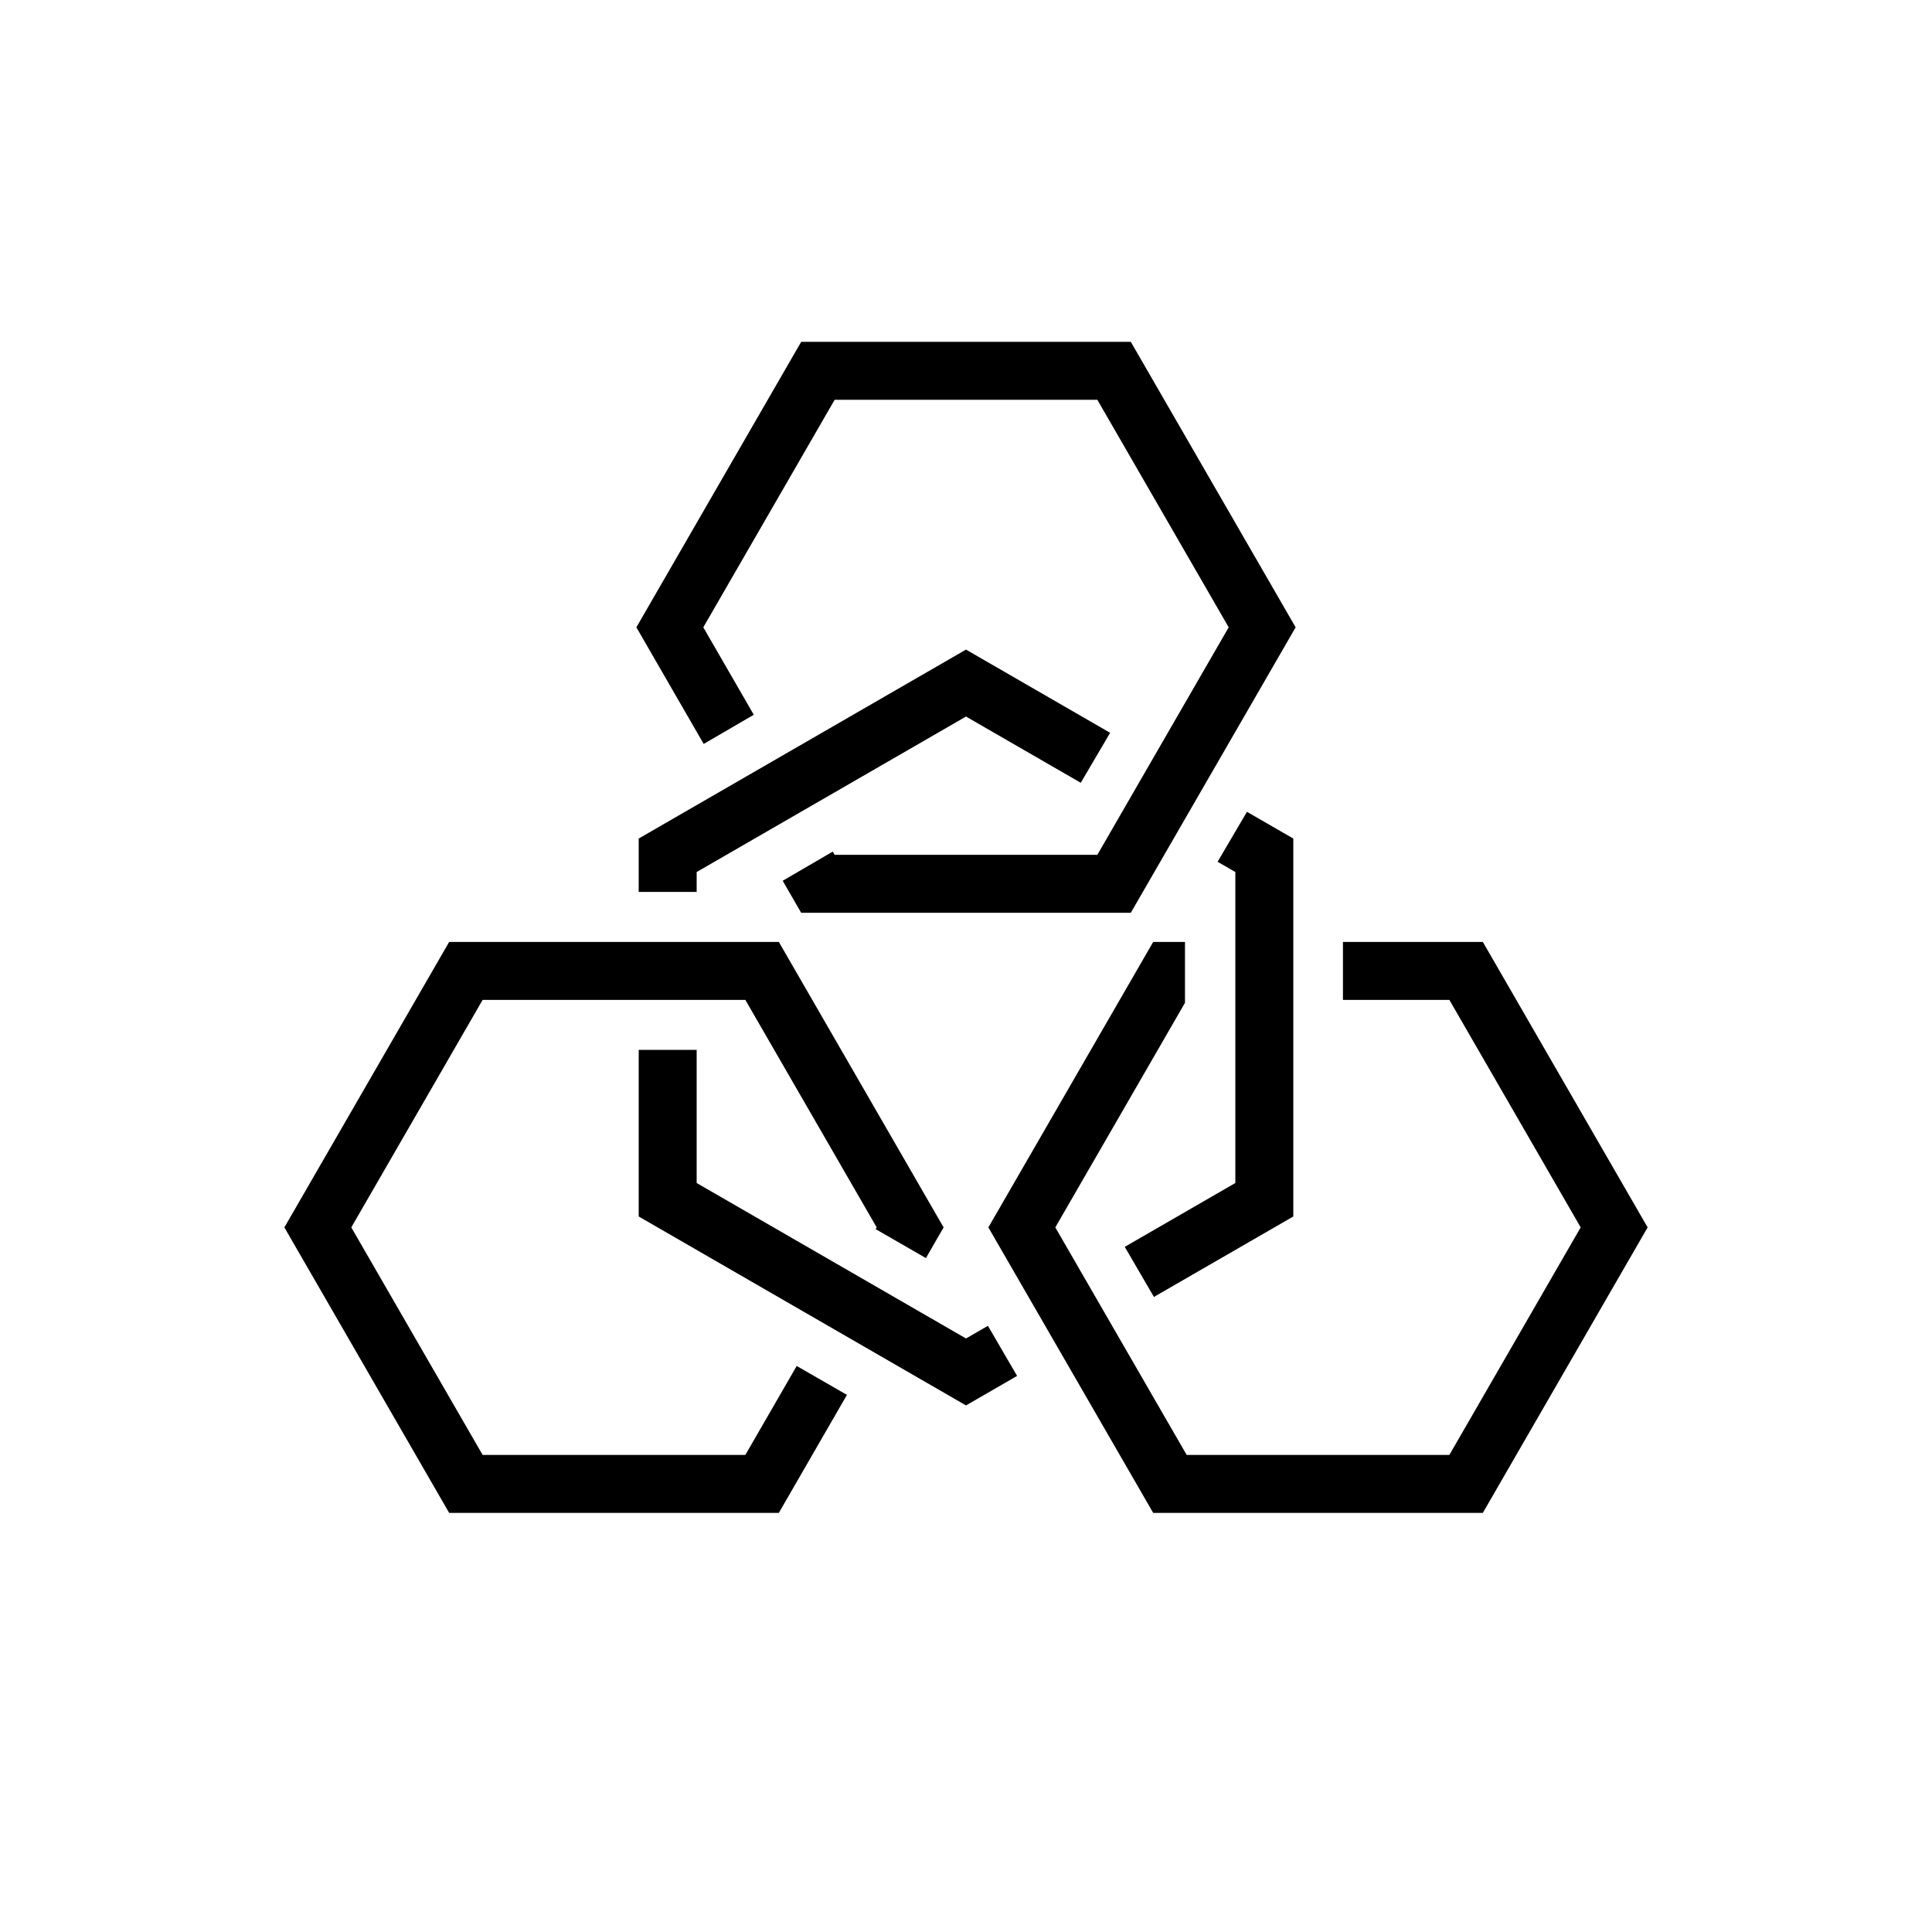
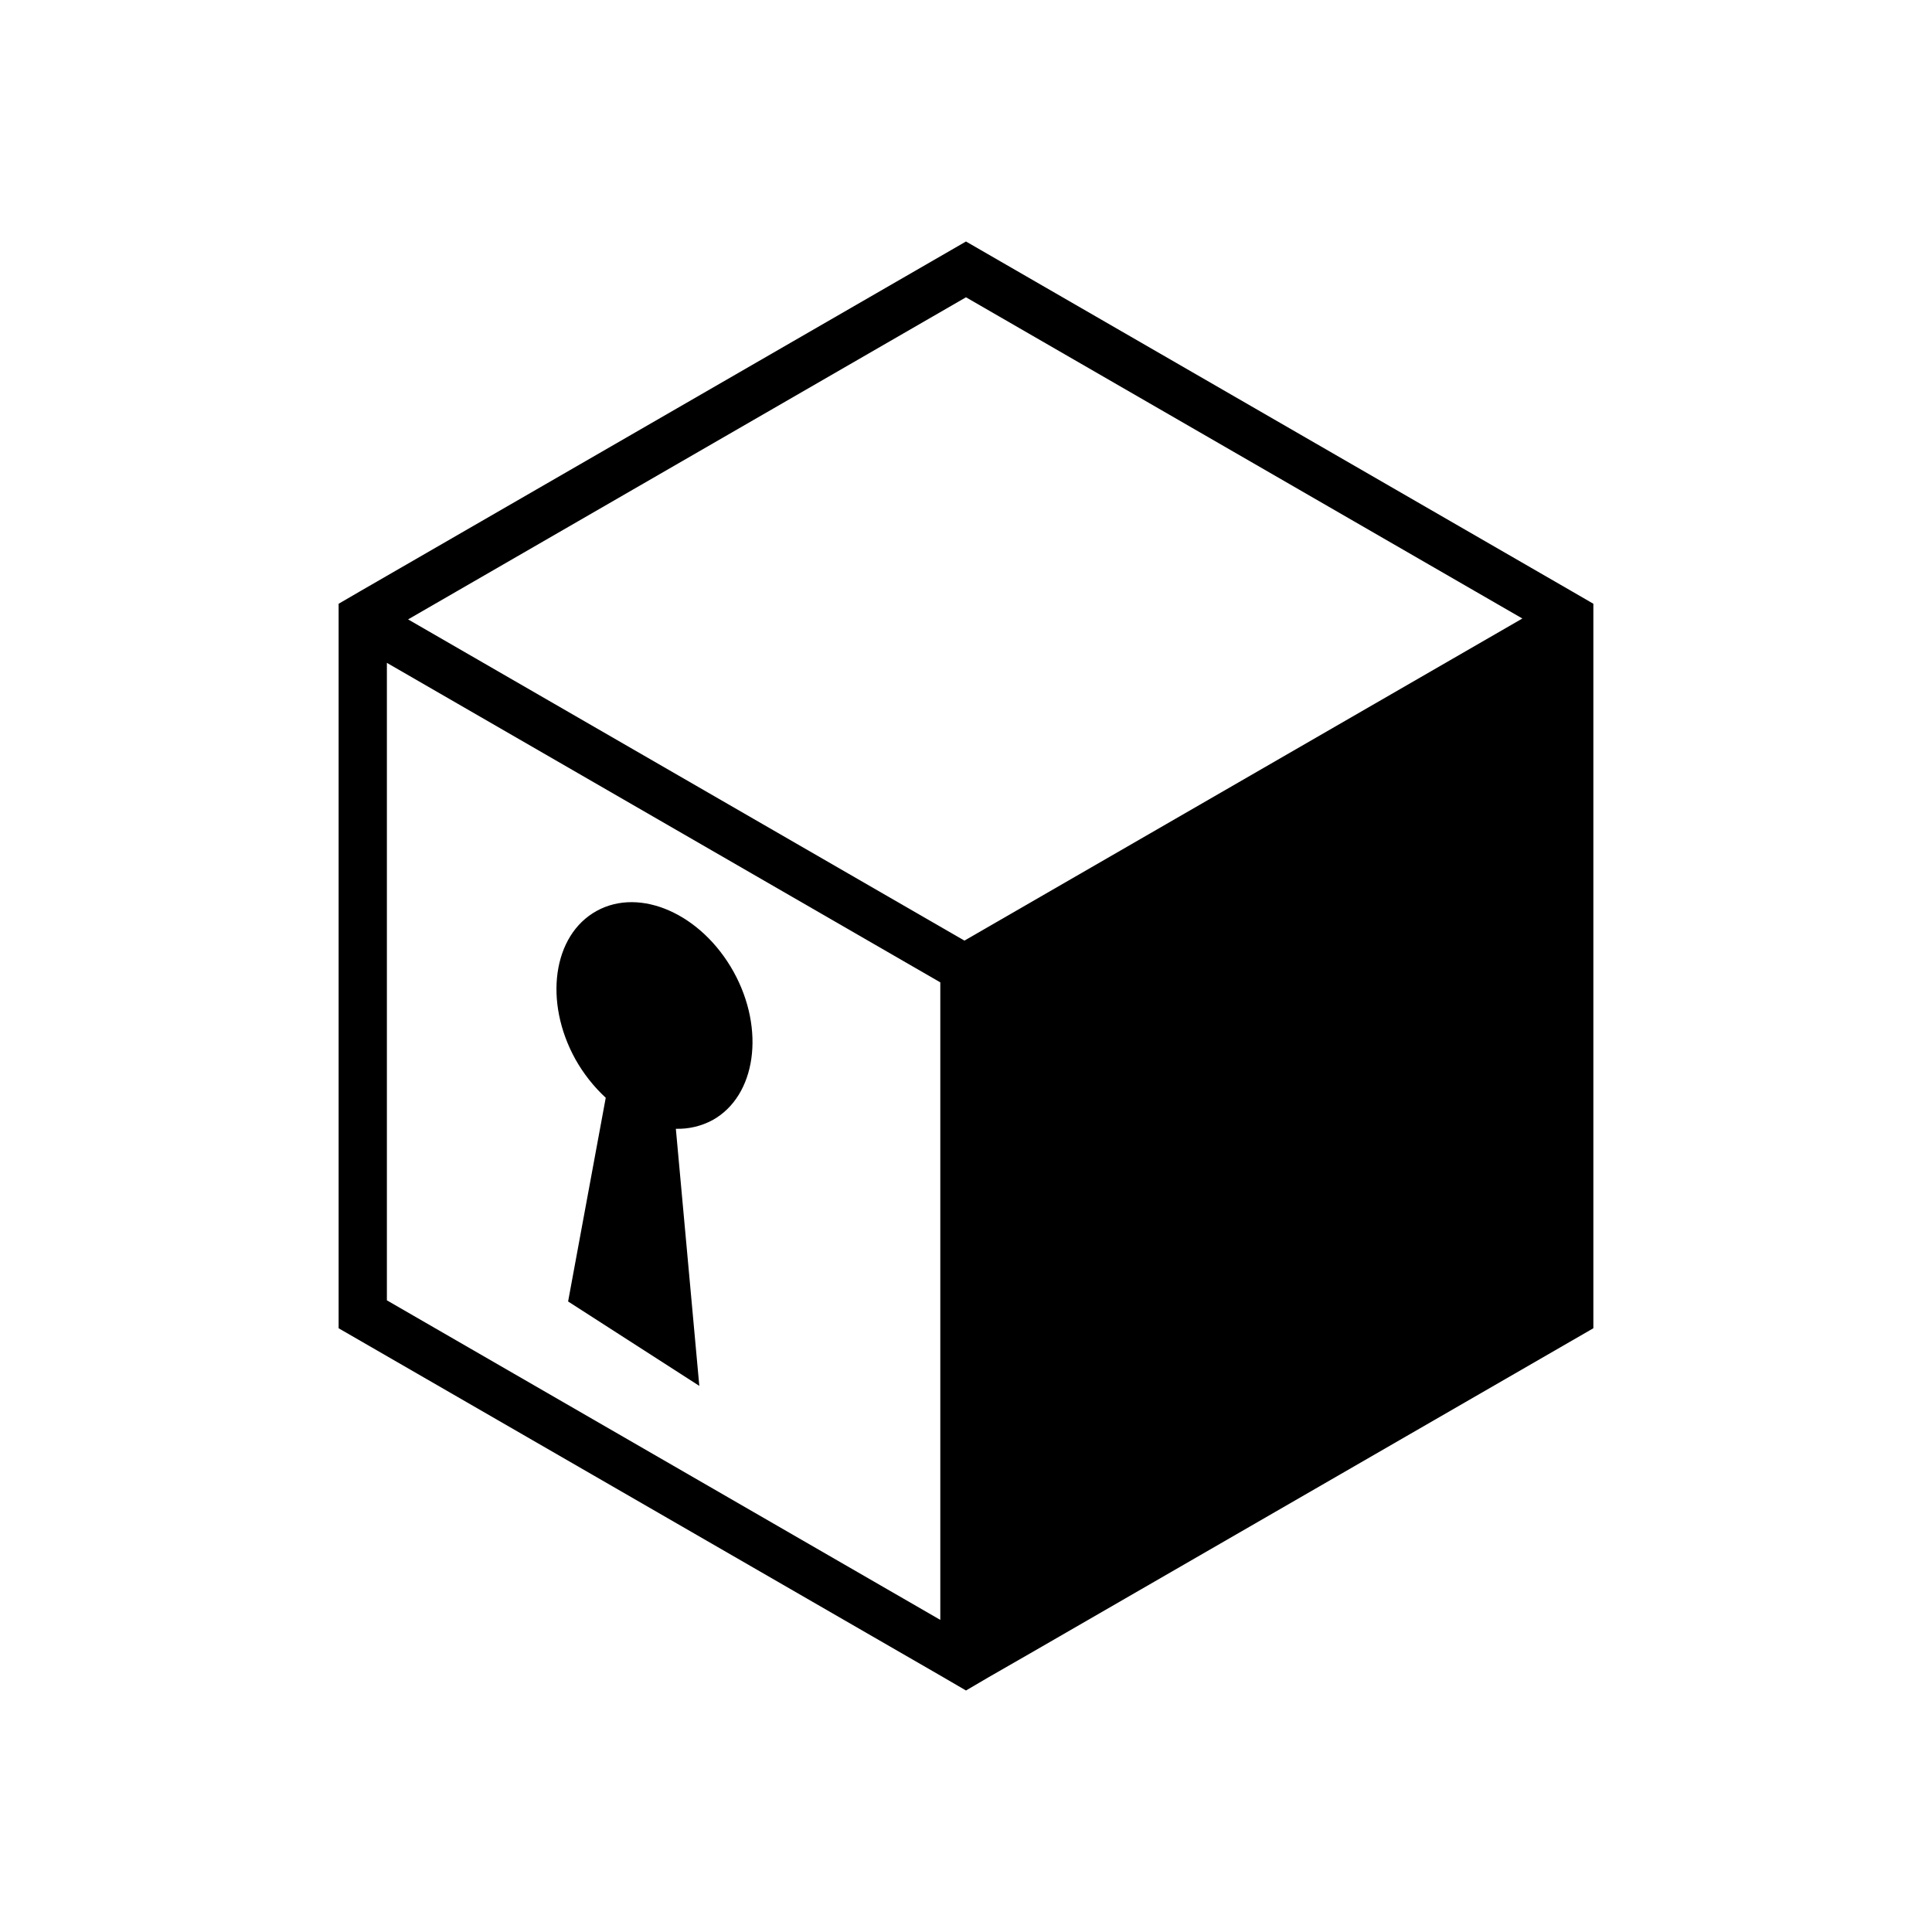
<svg xmlns="http://www.w3.org/2000/svg" height="48" width="48" viewBox="0 0 100 100">
-   <path d="M33.059 62.965v-8.623h3v6.89L50 69.279l1.135-.654 1.51 2.592L50 72.744zM76.751 78.307H59.689L51.158 63.53l8.531-14.776h1.645v3.152L54.623 63.53l6.799 11.777h13.597l6.797-11.777-6.797-11.776h-5.508v-3h7.24l8.53 14.776zM58.53 47.246H41.469l-.957-1.658 2.592-1.51.097.168h13.597l6.799-11.776-6.799-11.777H43.201L36.403 32.47l2.613 4.526-2.593 1.51-3.484-6.036 8.53-14.777H58.53l8.532 14.777z" />
-   <path d="M40.312 48.754l8.529 14.776-.916 1.588-2.6-1.497.052-.091-6.798-11.776H24.981L18.183 63.53l6.798 11.777h13.598l2.658-4.605 2.6 1.497-3.525 6.108H23.249l-8.53-14.777 8.53-14.776zM66.941 62.965l-7.214 4.164-1.51-2.592 5.724-3.305V45.136l-.918-.531 1.519-2.586 2.399 1.384zM36.059 45.136v1.029h-3v-2.762L50 33.623l7.46 4.307-1.52 2.587L50 37.088z" />
+   <path d="M81.293 30.567L49.999 12.5 18.625 30.612l-1.098.639v37.5L46.512 85.48l2.158 1.245 1.329.775 1.169-.686 2.324-1.335 28.98-16.729v-37.5l-1.179-.683zM48.67 83.845l-28.645-16.54V34.309L48.67 50.847v32.998zm1.249-35.159L21.123 32.06l28.876-16.672 28.798 16.626-28.878 16.672z" />
+   <path d="M37.97 50.298c-1.662-2.99-4.833-4.396-7.093-3.146-2.261 1.25-2.749 4.689-1.092 7.68a8.173 8.173 0 0 0 1.568 1.989l-1.948 10.543 6.791 4.369-1.214-13.307a3.786 3.786 0 0 0 1.896-.447c2.254-1.249 2.747-4.69 1.092-7.681z" />
</svg>
